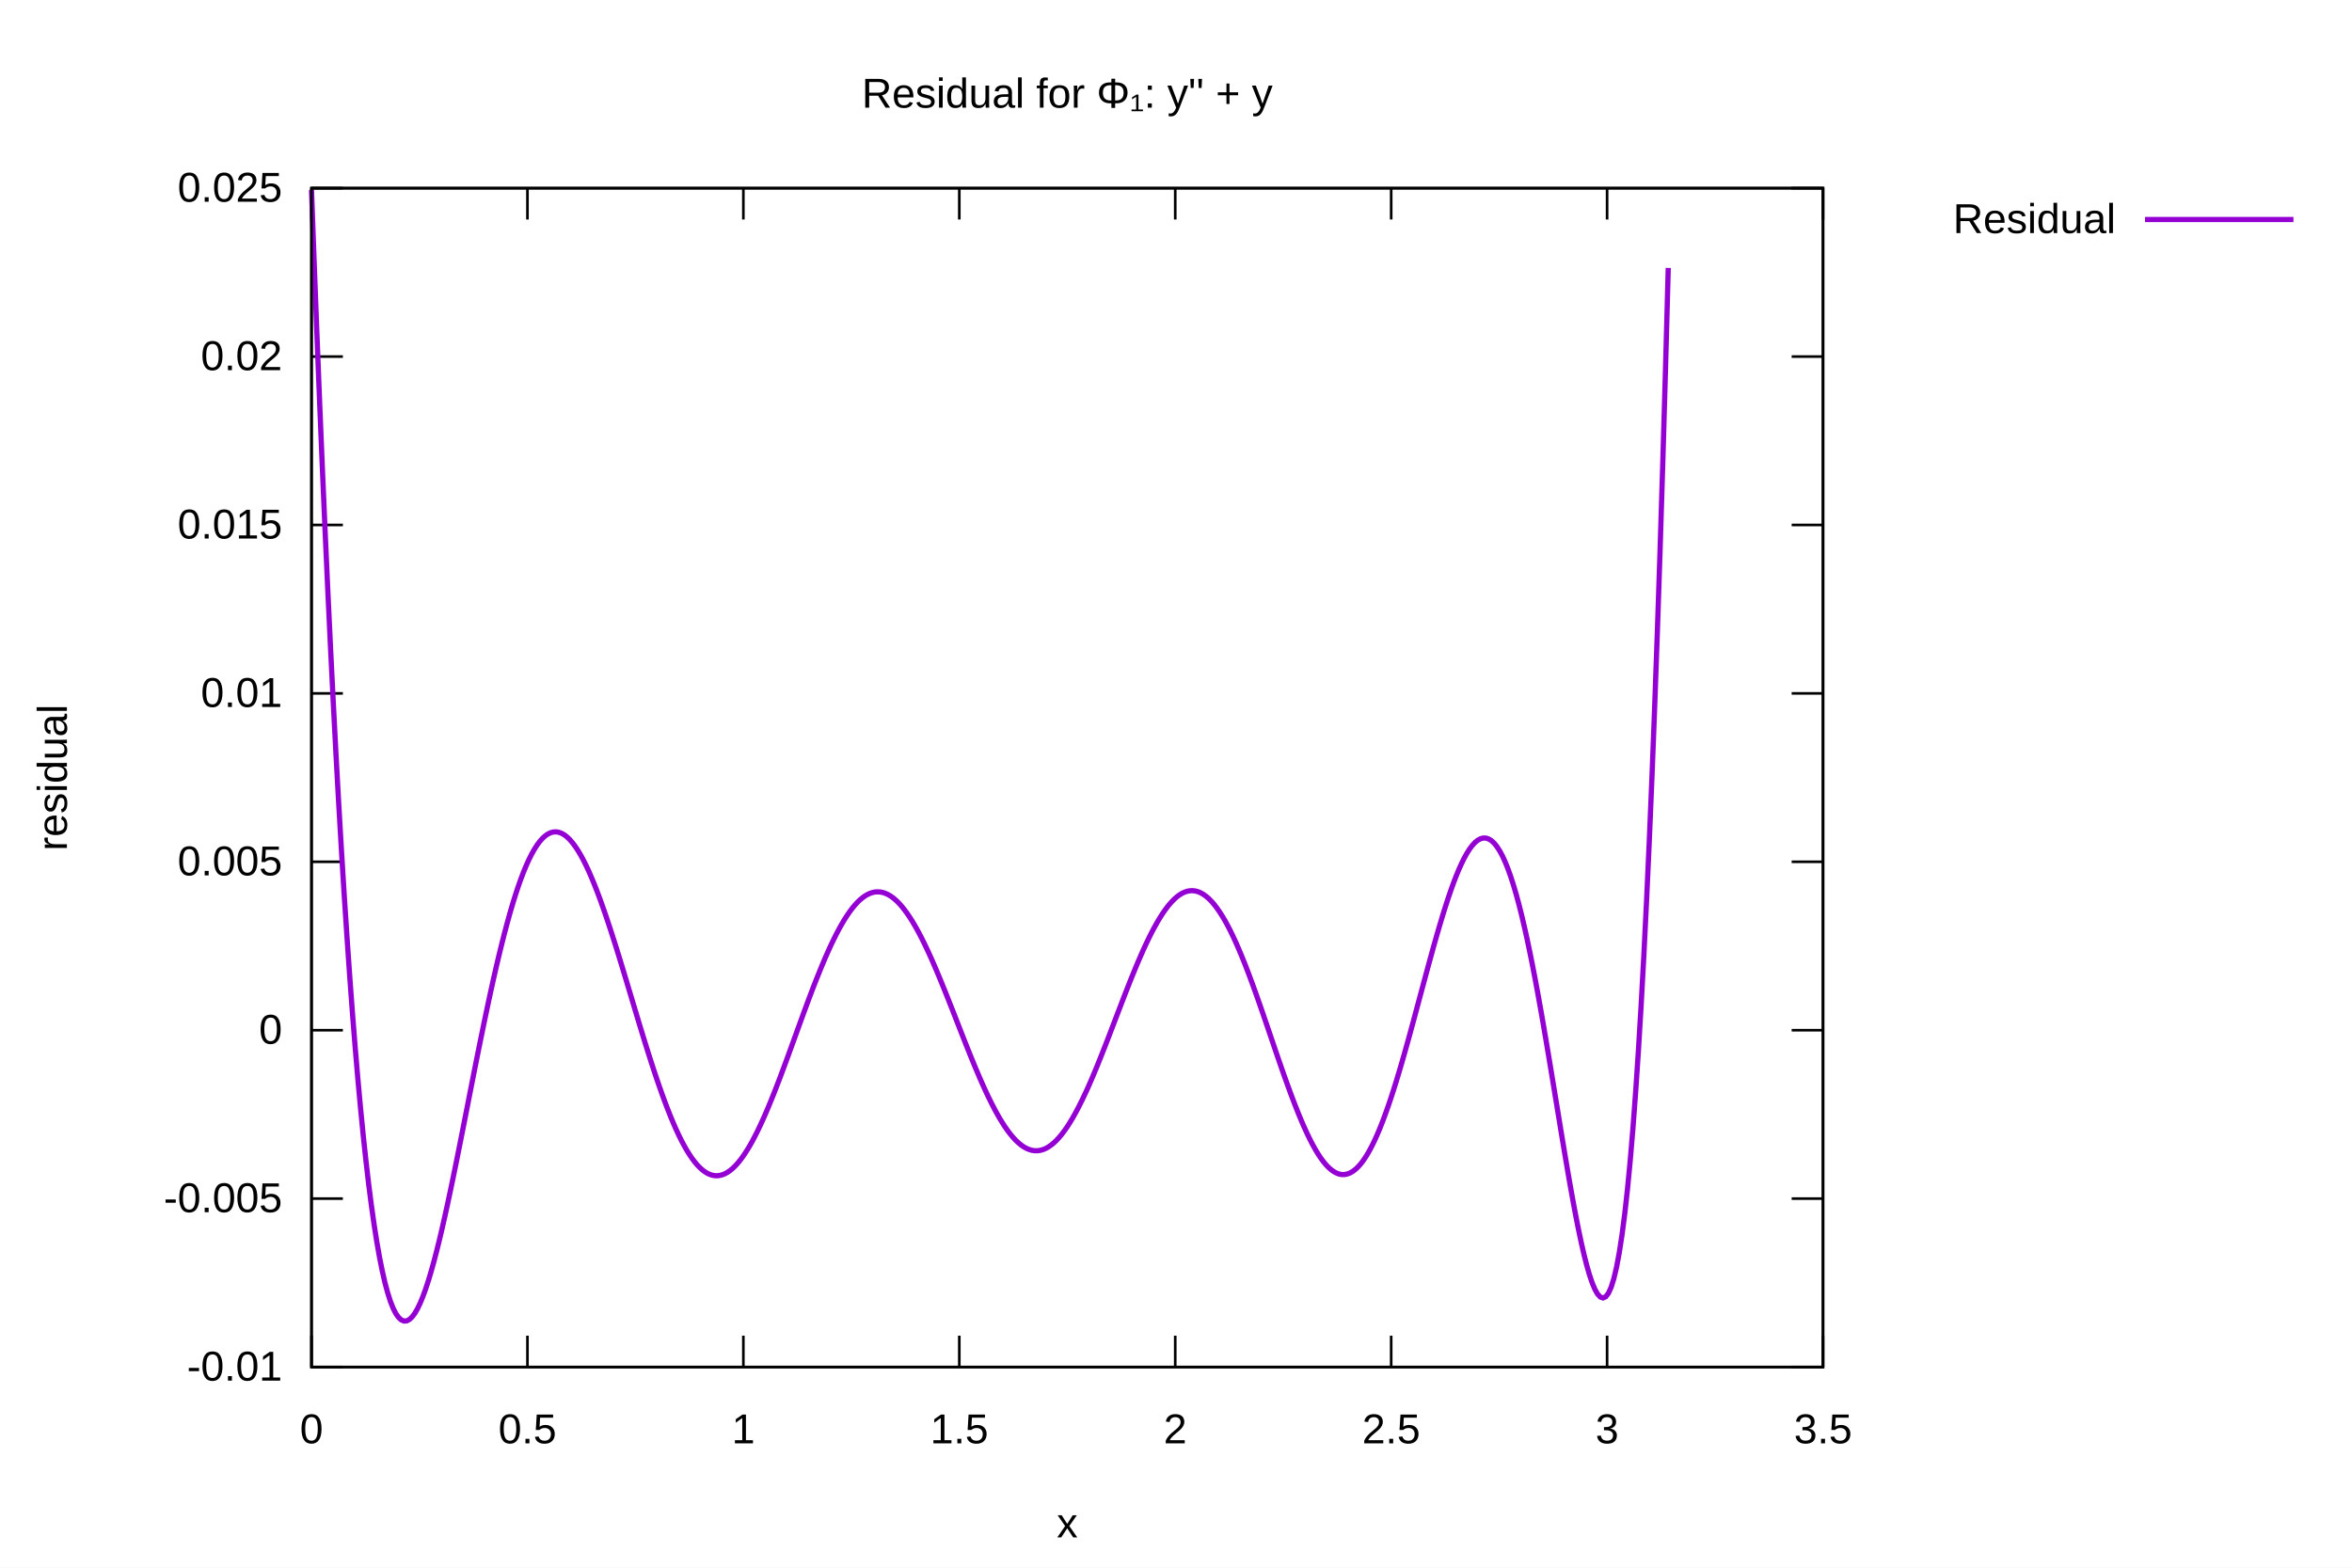
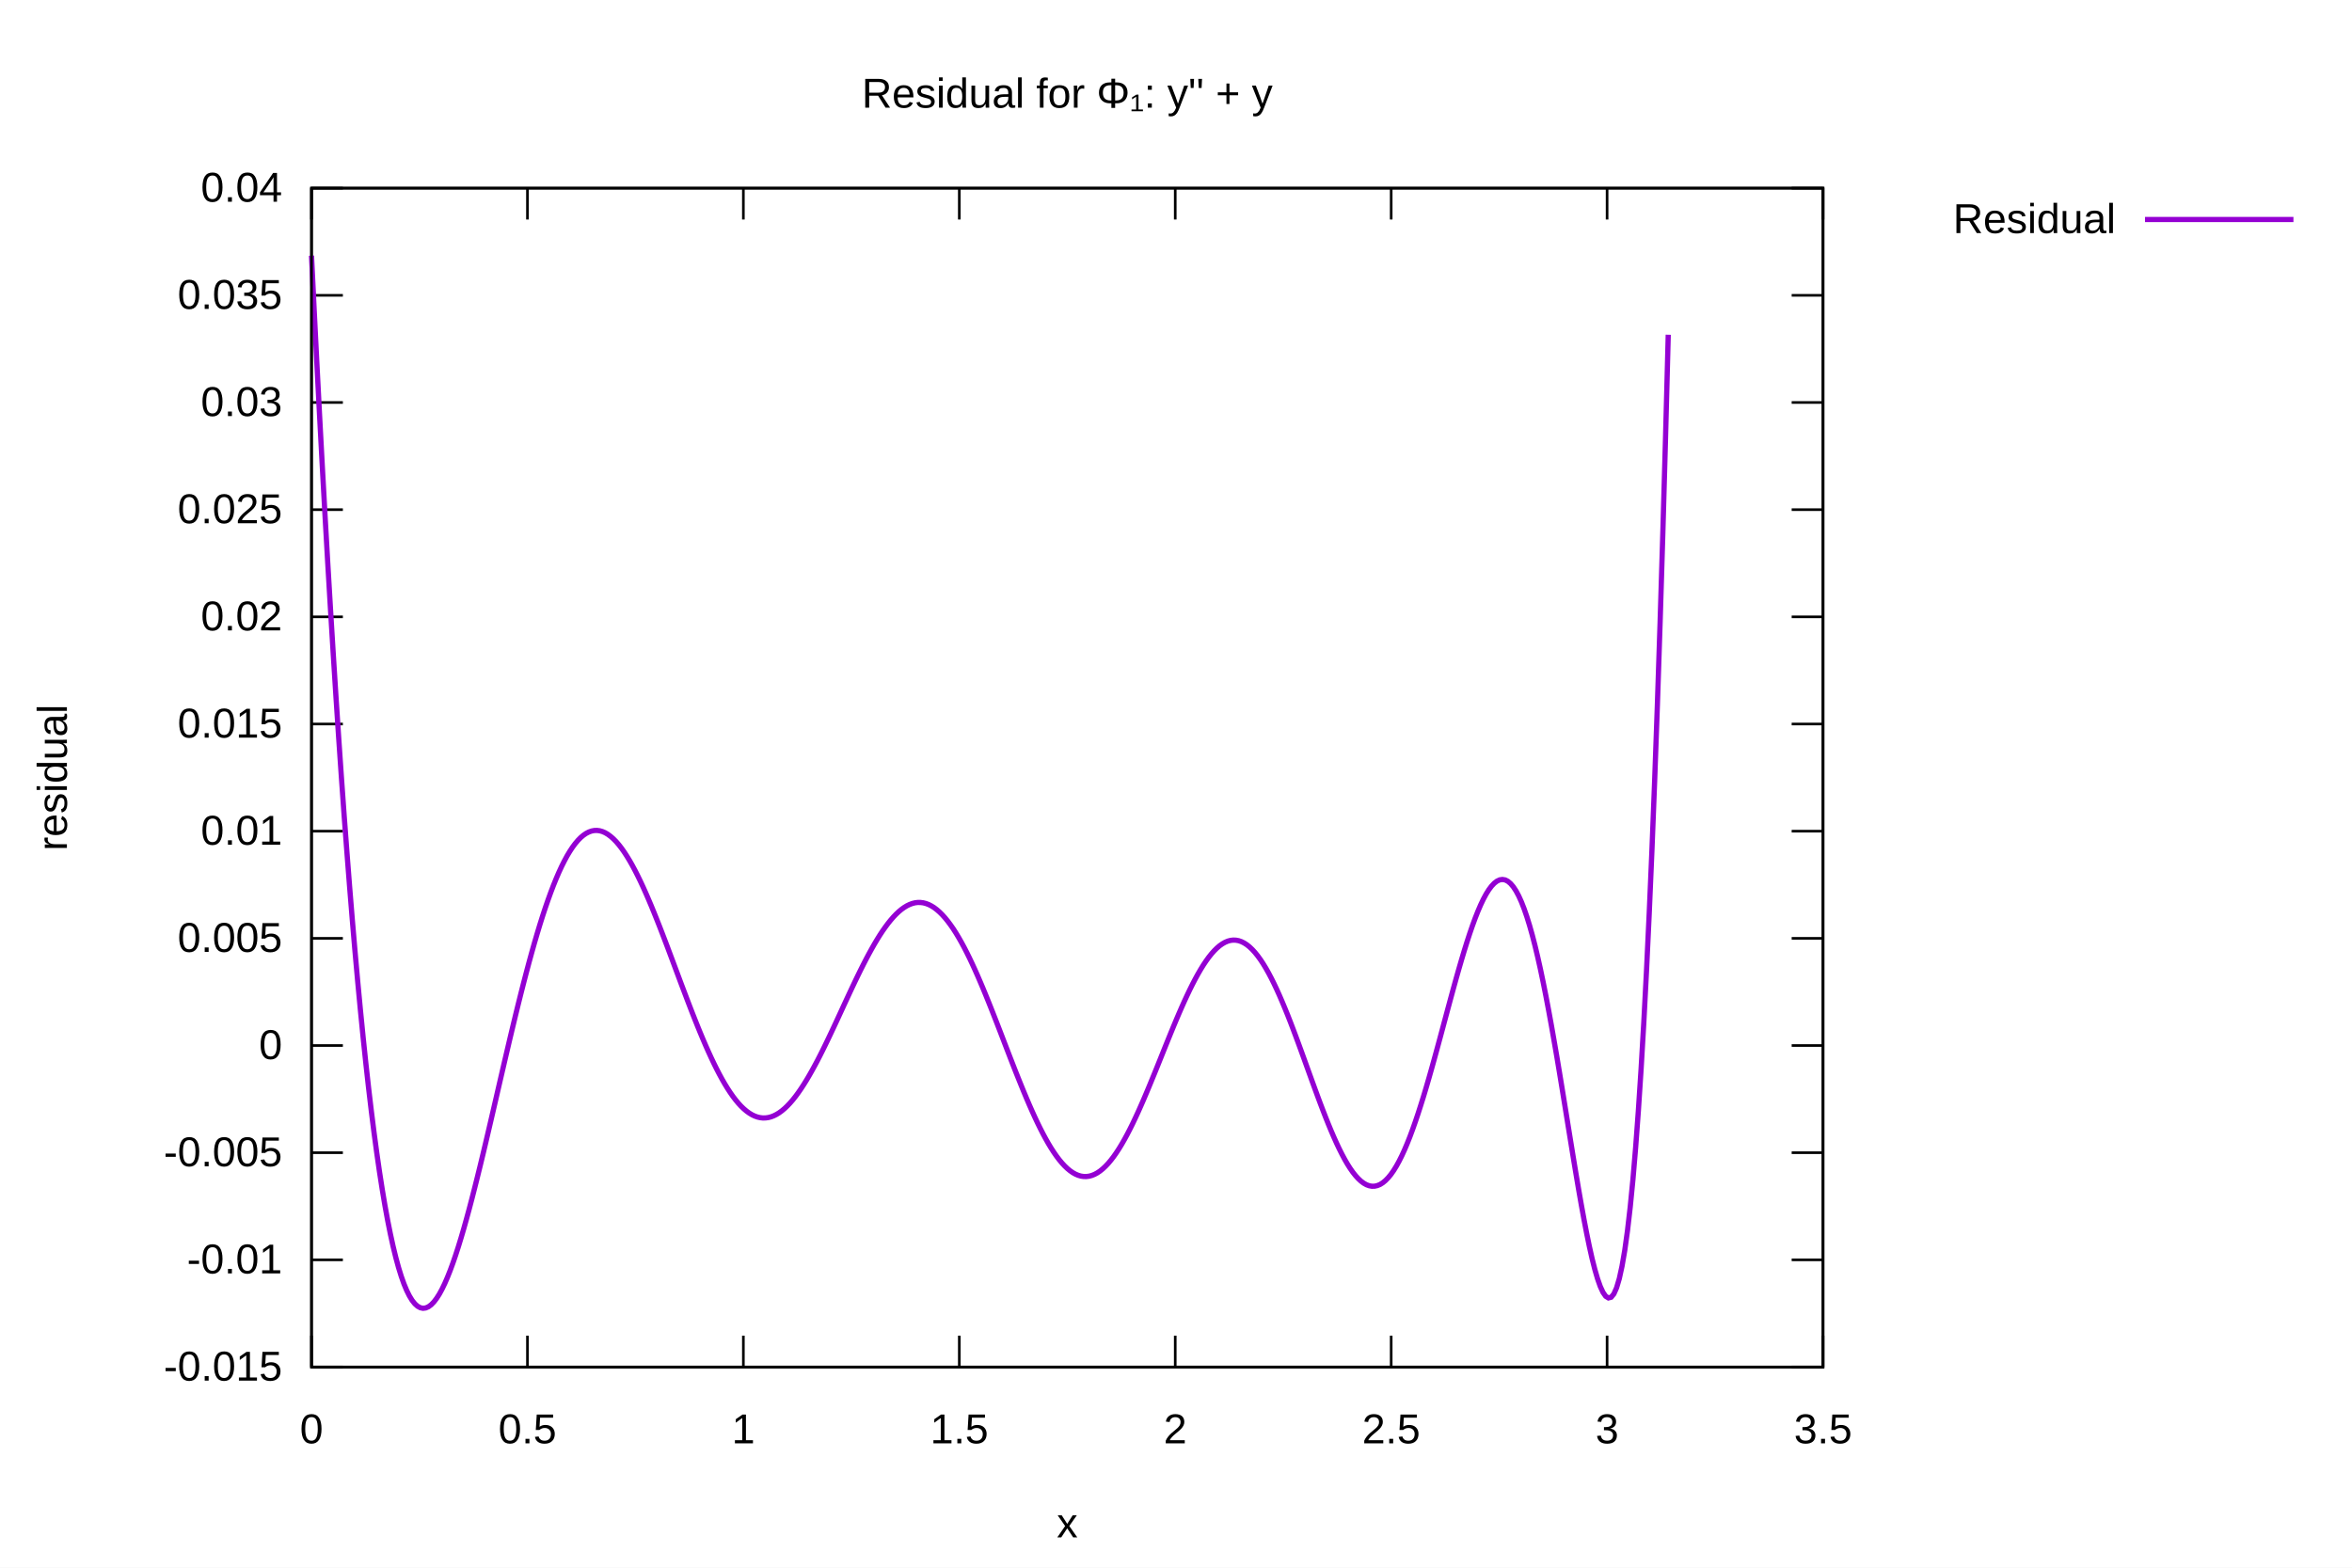
<svg xmlns="http://www.w3.org/2000/svg" xmlns:xlink="http://www.w3.org/1999/xlink" width="900" height="600" viewBox="0 0 900 600">
  <g id="gnuplot_canvas">
    <rect x="0" y="0" width="900" height="600" fill="#ffffff" />
    <defs>
      <circle id="gpDot" r="0.5" stroke-width="0.5" stroke="currentColor" />
      <path id="gpPt0" stroke-width="0.167" stroke="currentColor" d="M-1,0 h2 M0,-1 v2" />
      <path id="gpPt1" stroke-width="0.167" stroke="currentColor" d="M-1,-1 L1,1 M1,-1 L-1,1" />
      <path id="gpPt2" stroke-width="0.167" stroke="currentColor" d="M-1,0 L1,0 M0,-1 L0,1 M-1,-1 L1,1 M-1,1 L1,-1" />
      <rect id="gpPt3" stroke-width="0.167" stroke="currentColor" x="-1" y="-1" width="2" height="2" />
      <rect id="gpPt4" stroke-width="0.167" stroke="currentColor" fill="currentColor" x="-1" y="-1" width="2" height="2" />
      <circle id="gpPt5" stroke-width="0.167" stroke="currentColor" cx="0" cy="0" r="1" />
      <use xlink:href="#gpPt5" id="gpPt6" fill="currentColor" stroke="none" />
      <path id="gpPt7" stroke-width="0.167" stroke="currentColor" d="M0,-1.33 L-1.33,0.67 L1.33,0.67 z" />
      <use xlink:href="#gpPt7" id="gpPt8" fill="currentColor" stroke="none" />
      <use xlink:href="#gpPt7" id="gpPt9" stroke="currentColor" transform="rotate(180)" />
      <use xlink:href="#gpPt9" id="gpPt10" fill="currentColor" stroke="none" />
      <use xlink:href="#gpPt3" id="gpPt11" stroke="currentColor" transform="rotate(45)" />
      <use xlink:href="#gpPt11" id="gpPt12" fill="currentColor" stroke="none" />
      <path id="gpPt13" stroke-width="0.167" stroke="currentColor" d="M0,1.330 L1.265,0.411 L0.782,-1.067 L-0.782,-1.076 L-1.265,0.411 z" />
      <use xlink:href="#gpPt13" id="gpPt14" fill="currentColor" stroke="none" />
      <filter id="textbox" filterUnits="objectBoundingBox" x="0" y="0" height="1" width="1">
        <feFlood flood-color="#FFFFFF" flood-opacity="1" result="bgnd" />
        <feComposite in="SourceGraphic" in2="bgnd" operator="atop" />
      </filter>
      <filter id="greybox" filterUnits="objectBoundingBox" x="0" y="0" height="1" width="1">
        <feFlood flood-color="lightgrey" flood-opacity="1" result="grey" />
        <feComposite in="SourceGraphic" in2="grey" operator="atop" />
      </filter>
    </defs>
    <g fill="none" color="#FFFFFF" stroke="currentColor" stroke-width="1.00" stroke-linecap="butt" stroke-linejoin="miter">
</g>
    <g fill="none" color="black" stroke="currentColor" stroke-width="1.00" stroke-linecap="butt" stroke-linejoin="miter">
      <path stroke="black" d="M119.20,523.20 L131.20,523.20 M697.59,523.20 L685.59,523.20  " />
      <g transform="translate(108.00,528.40)" stroke="none" fill="black" font-family="Arial" font-size="16.00" text-anchor="end">
        <text>
+           <tspan font-family="Arial">-0.015</tspan>
+         </text>
+       </g>
+     </g>
+     <g fill="none" color="black" stroke="currentColor" stroke-width="1.00" stroke-linecap="butt" stroke-linejoin="miter">
+       <path stroke="black" d="M119.20,482.18 L131.20,482.18 M697.59,482.18 L685.59,482.18  " />
+       <g transform="translate(108.00,487.38)" stroke="none" fill="black" font-family="Arial" font-size="16.00" text-anchor="end">
+         <text>
          <tspan font-family="Arial">-0.01</tspan>
        </text>
      </g>
    </g>
    <g fill="none" color="black" stroke="currentColor" stroke-width="1.00" stroke-linecap="butt" stroke-linejoin="miter">
-       <path stroke="black" d="M119.20,458.74 L131.20,458.74 M697.59,458.74 L685.59,458.74  " />
-       <g transform="translate(108.00,463.94)" stroke="none" fill="black" font-family="Arial" font-size="16.00" text-anchor="end">
+       <path stroke="black" d="M119.20,441.17 L131.20,441.17 M697.59,441.17 L685.59,441.17  " />
+       <g transform="translate(108.00,446.37)" stroke="none" fill="black" font-family="Arial" font-size="16.00" text-anchor="end">
        <text>
          <tspan font-family="Arial">-0.005</tspan>
        </text>
      </g>
    </g>
    <g fill="none" color="black" stroke="currentColor" stroke-width="1.00" stroke-linecap="butt" stroke-linejoin="miter">
-       <path stroke="black" d="M119.20,394.29 L131.20,394.29 M697.59,394.29 L685.59,394.29  " />
-       <g transform="translate(108.00,399.49)" stroke="none" fill="black" font-family="Arial" font-size="16.00" text-anchor="end">
+       <path stroke="black" d="M119.20,400.15 L131.20,400.15 M697.59,400.15 L685.59,400.15  " />
+       <g transform="translate(108.00,405.35)" stroke="none" fill="black" font-family="Arial" font-size="16.00" text-anchor="end">
        <text>
          <tspan font-family="Arial"> 0</tspan>
        </text>
      </g>
    </g>
    <g fill="none" color="black" stroke="currentColor" stroke-width="1.00" stroke-linecap="butt" stroke-linejoin="miter">
-       <path stroke="black" d="M119.20,329.83 L131.20,329.83 M697.59,329.83 L685.59,329.83  " />
-       <g transform="translate(108.00,335.03)" stroke="none" fill="black" font-family="Arial" font-size="16.00" text-anchor="end">
+       <path stroke="black" d="M119.20,359.13 L131.20,359.13 M697.59,359.13 L685.59,359.13  " />
+       <g transform="translate(108.00,364.33)" stroke="none" fill="black" font-family="Arial" font-size="16.00" text-anchor="end">
        <text>
          <tspan font-family="Arial"> 0.005</tspan>
        </text>
      </g>
    </g>
    <g fill="none" color="black" stroke="currentColor" stroke-width="1.00" stroke-linecap="butt" stroke-linejoin="miter">
-       <path stroke="black" d="M119.20,265.38 L131.20,265.38 M697.59,265.38 L685.59,265.38  " />
-       <g transform="translate(108.00,270.58)" stroke="none" fill="black" font-family="Arial" font-size="16.00" text-anchor="end">
+       <path stroke="black" d="M119.20,318.11 L131.20,318.11 M697.59,318.11 L685.59,318.11  " />
+       <g transform="translate(108.00,323.31)" stroke="none" fill="black" font-family="Arial" font-size="16.00" text-anchor="end">
        <text>
          <tspan font-family="Arial"> 0.01</tspan>
        </text>
      </g>
    </g>
    <g fill="none" color="black" stroke="currentColor" stroke-width="1.00" stroke-linecap="butt" stroke-linejoin="miter">
-       <path stroke="black" d="M119.20,200.92 L131.20,200.92 M697.59,200.92 L685.59,200.92  " />
-       <g transform="translate(108.00,206.12)" stroke="none" fill="black" font-family="Arial" font-size="16.00" text-anchor="end">
+       <path stroke="black" d="M119.20,277.10 L131.20,277.10 M697.59,277.10 L685.59,277.10  " />
+       <g transform="translate(108.00,282.30)" stroke="none" fill="black" font-family="Arial" font-size="16.00" text-anchor="end">
        <text>
          <tspan font-family="Arial"> 0.015</tspan>
        </text>
      </g>
    </g>
    <g fill="none" color="black" stroke="currentColor" stroke-width="1.00" stroke-linecap="butt" stroke-linejoin="miter">
-       <path stroke="black" d="M119.20,136.47 L131.20,136.47 M697.59,136.47 L685.59,136.47  " />
-       <g transform="translate(108.00,141.67)" stroke="none" fill="black" font-family="Arial" font-size="16.00" text-anchor="end">
+       <path stroke="black" d="M119.20,236.08 L131.20,236.08 M697.59,236.08 L685.59,236.08  " />
+       <g transform="translate(108.00,241.28)" stroke="none" fill="black" font-family="Arial" font-size="16.00" text-anchor="end">
        <text>
          <tspan font-family="Arial"> 0.02</tspan>
+         </text>
+       </g>
+     </g>
+     <g fill="none" color="black" stroke="currentColor" stroke-width="1.00" stroke-linecap="butt" stroke-linejoin="miter">
+       <path stroke="black" d="M119.20,195.06 L131.20,195.06 M697.59,195.06 L685.59,195.06  " />
+       <g transform="translate(108.00,200.26)" stroke="none" fill="black" font-family="Arial" font-size="16.00" text-anchor="end">
+         <text>
+           <tspan font-family="Arial"> 0.025</tspan>
+         </text>
+       </g>
+     </g>
+     <g fill="none" color="black" stroke="currentColor" stroke-width="1.00" stroke-linecap="butt" stroke-linejoin="miter">
+       <path stroke="black" d="M119.20,154.04 L131.20,154.04 M697.59,154.04 L685.59,154.04  " />
+       <g transform="translate(108.00,159.24)" stroke="none" fill="black" font-family="Arial" font-size="16.00" text-anchor="end">
+         <text>
+           <tspan font-family="Arial"> 0.03</tspan>
+         </text>
+       </g>
+     </g>
+     <g fill="none" color="black" stroke="currentColor" stroke-width="1.00" stroke-linecap="butt" stroke-linejoin="miter">
+       <path stroke="black" d="M119.20,113.03 L131.20,113.03 M697.59,113.03 L685.59,113.03  " />
+       <g transform="translate(108.00,118.23)" stroke="none" fill="black" font-family="Arial" font-size="16.00" text-anchor="end">
+         <text>
+           <tspan font-family="Arial"> 0.035</tspan>
        </text>
      </g>
    </g>
    <g fill="none" color="black" stroke="currentColor" stroke-width="1.00" stroke-linecap="butt" stroke-linejoin="miter">
      <path stroke="black" d="M119.20,72.01 L131.20,72.01 M697.59,72.01 L685.59,72.01  " />
      <g transform="translate(108.00,77.21)" stroke="none" fill="black" font-family="Arial" font-size="16.00" text-anchor="end">
        <text>
-           <tspan font-family="Arial"> 0.025</tspan>
+           <tspan font-family="Arial"> 0.04</tspan>
        </text>
      </g>
    </g>
    <g fill="none" color="black" stroke="currentColor" stroke-width="1.00" stroke-linecap="butt" stroke-linejoin="miter">
      <path stroke="black" d="M119.20,523.20 L119.20,511.20 M119.20,72.01 L119.20,84.01  " />
      <g transform="translate(119.20,552.40)" stroke="none" fill="black" font-family="Arial" font-size="16.00" text-anchor="middle">
        <text>
          <tspan font-family="Arial"> 0</tspan>
        </text>
      </g>
    </g>
    <g fill="none" color="black" stroke="currentColor" stroke-width="1.00" stroke-linecap="butt" stroke-linejoin="miter">
      <path stroke="black" d="M201.83,523.20 L201.83,511.20 M201.83,72.01 L201.83,84.01  " />
      <g transform="translate(201.83,552.40)" stroke="none" fill="black" font-family="Arial" font-size="16.00" text-anchor="middle">
        <text>
          <tspan font-family="Arial"> 0.5</tspan>
        </text>
      </g>
    </g>
    <g fill="none" color="black" stroke="currentColor" stroke-width="1.00" stroke-linecap="butt" stroke-linejoin="miter">
      <path stroke="black" d="M284.45,523.20 L284.45,511.20 M284.45,72.01 L284.45,84.01  " />
      <g transform="translate(284.45,552.40)" stroke="none" fill="black" font-family="Arial" font-size="16.00" text-anchor="middle">
        <text>
          <tspan font-family="Arial"> 1</tspan>
        </text>
      </g>
    </g>
    <g fill="none" color="black" stroke="currentColor" stroke-width="1.00" stroke-linecap="butt" stroke-linejoin="miter">
      <path stroke="black" d="M367.08,523.20 L367.08,511.20 M367.08,72.01 L367.08,84.01  " />
      <g transform="translate(367.08,552.40)" stroke="none" fill="black" font-family="Arial" font-size="16.00" text-anchor="middle">
        <text>
          <tspan font-family="Arial"> 1.5</tspan>
        </text>
      </g>
    </g>
    <g fill="none" color="black" stroke="currentColor" stroke-width="1.00" stroke-linecap="butt" stroke-linejoin="miter">
      <path stroke="black" d="M449.71,523.20 L449.71,511.20 M449.71,72.01 L449.71,84.01  " />
      <g transform="translate(449.71,552.40)" stroke="none" fill="black" font-family="Arial" font-size="16.00" text-anchor="middle">
        <text>
          <tspan font-family="Arial"> 2</tspan>
        </text>
      </g>
    </g>
    <g fill="none" color="black" stroke="currentColor" stroke-width="1.00" stroke-linecap="butt" stroke-linejoin="miter">
      <path stroke="black" d="M532.34,523.20 L532.34,511.20 M532.34,72.01 L532.34,84.01  " />
      <g transform="translate(532.34,552.40)" stroke="none" fill="black" font-family="Arial" font-size="16.00" text-anchor="middle">
        <text>
          <tspan font-family="Arial"> 2.5</tspan>
        </text>
      </g>
    </g>
    <g fill="none" color="black" stroke="currentColor" stroke-width="1.00" stroke-linecap="butt" stroke-linejoin="miter">
      <path stroke="black" d="M614.96,523.20 L614.96,511.20 M614.96,72.01 L614.96,84.01  " />
      <g transform="translate(614.96,552.40)" stroke="none" fill="black" font-family="Arial" font-size="16.00" text-anchor="middle">
        <text>
          <tspan font-family="Arial"> 3</tspan>
        </text>
      </g>
    </g>
    <g fill="none" color="black" stroke="currentColor" stroke-width="1.00" stroke-linecap="butt" stroke-linejoin="miter">
      <path stroke="black" d="M697.59,523.20 L697.59,511.20 M697.59,72.01 L697.59,84.01  " />
      <g transform="translate(697.59,552.40)" stroke="none" fill="black" font-family="Arial" font-size="16.00" text-anchor="middle">
        <text>
          <tspan font-family="Arial"> 3.5</tspan>
        </text>
      </g>
    </g>
    <g fill="none" color="black" stroke="currentColor" stroke-width="1.00" stroke-linecap="butt" stroke-linejoin="miter">
</g>
    <g fill="none" color="black" stroke="currentColor" stroke-width="1.00" stroke-linecap="butt" stroke-linejoin="miter">
      <path stroke="black" d="M119.20,72.01 L119.20,523.20 L697.59,523.20 L697.59,72.01 L119.20,72.01 Z  " />
    </g>
    <g fill="none" color="black" stroke="currentColor" stroke-width="1.00" stroke-linecap="butt" stroke-linejoin="miter">
</g>
    <g id="gnuplot_plot_1">
      <g fill="none" color="#FFFFFF" stroke="black" stroke-width="2.00" stroke-linecap="butt" stroke-linejoin="miter">
</g>
      <g fill="none" color="black" stroke="currentColor" stroke-width="2.00" stroke-linecap="butt" stroke-linejoin="miter">
        <g transform="translate(809.59,89.21)" stroke="none" fill="black" font-family="Arial" font-size="16.00" text-anchor="end">
          <text>
            <tspan font-family="Arial">Residual</tspan>
          </text>
        </g>
      </g>
      <g fill="none" color="black" stroke="currentColor" stroke-width="2.00" stroke-linecap="butt" stroke-linejoin="miter">
-         <path stroke="rgb(148,   0, 211)" d="M820.79,84.01 L877.59,84.01 M119.20,72.75 L120.24,101.00 L121.28,128.16 L122.32,154.24 L123.36,179.24 L124.40,203.18   L125.44,226.07 L126.48,247.92 L127.52,268.75 L128.56,288.56 L129.60,307.37 L130.64,325.19 L131.68,342.05 L132.73,357.96   L133.77,372.93 L134.81,386.98 L135.85,400.13 L136.89,412.40 L137.93,423.80 L138.97,434.36 L140.01,444.09 L141.05,453.02   L142.09,461.17 L143.13,468.55 L144.17,475.19 L145.21,481.10 L146.25,486.32 L147.29,490.86 L148.33,494.75 L149.37,498.01   L150.41,500.65 L151.45,502.71 L152.49,504.20 L153.53,505.16 L154.57,505.60 L155.61,505.54 L156.65,505.01 L157.69,504.04   L158.74,502.64 L159.78,500.83 L160.82,498.66 L161.86,496.12 L162.90,493.26 L163.94,490.08 L164.98,486.61 L166.02,482.89   L167.06,478.91 L168.10,474.72 L169.14,470.33 L170.18,465.75 L171.22,461.02 L172.26,456.15 L173.30,451.16 L174.34,446.08   L175.38,440.91 L176.42,435.69 L177.46,430.42 L178.50,425.13 L179.54,419.83 L180.58,414.54 L181.62,409.27 L182.66,404.05   L183.71,398.88 L184.75,393.78 L185.79,388.77 L186.83,383.85 L187.87,379.04 L188.91,374.36 L189.95,369.81 L190.99,365.41   L192.03,361.16 L193.07,357.07 L194.11,353.16 L195.15,349.42 L196.19,345.88 L197.23,342.53 L198.27,339.38 L199.31,336.44   L200.35,333.71 L201.39,331.20 L202.43,328.91 L203.47,326.84 L204.51,324.99 L205.55,323.37 L206.59,321.98 L207.63,320.81   L208.67,319.88 L209.72,319.16 L210.76,318.68 L211.80,318.42 L212.84,318.37 L213.88,318.55 L214.92,318.94 L215.96,319.54   L217.00,320.35 L218.04,321.35 L219.08,322.56 L220.12,323.95 L221.16,325.52 L222.20,327.27 L223.24,329.19 L224.28,331.27   L225.32,333.51 L226.36,335.89 L227.40,338.41 L228.44,341.05 L229.48,343.82 L230.52,346.70 L231.56,349.68 L232.60,352.76   L233.64,355.91 L234.68,359.15 L235.73,362.44 L236.77,365.79 L237.81,369.18 L238.85,372.61 L239.89,376.07 L240.93,379.54   L241.97,383.01 L243.01,386.48 L244.05,389.94 L245.09,393.37 L246.13,396.77 L247.17,400.14 L248.21,403.45 L249.25,406.70   L250.29,409.88 L251.33,412.99 L252.37,416.02 L253.41,418.95 L254.45,421.79 L255.49,424.52 L256.53,427.15 L257.57,429.65   L258.61,432.03 L259.65,434.28 L260.69,436.39 L261.74,438.37 L262.78,440.20 L263.82,441.88 L264.86,443.41 L265.90,444.79   L266.94,446.01 L267.98,447.06 L269.02,447.96 L270.06,448.70 L271.10,449.27 L272.14,449.68 L273.18,449.92 L274.22,450.00   L275.26,449.91 L276.30,449.66 L277.34,449.25 L278.38,448.69 L279.42,447.97 L280.46,447.09 L281.50,446.06 L282.54,444.89   L283.58,443.58 L284.62,442.13 L285.66,440.54 L286.71,438.83 L287.75,437.00 L288.79,435.04 L289.83,432.98 L290.87,430.81   L291.91,428.55 L292.95,426.19 L293.99,423.75 L295.03,421.23 L296.07,418.64 L297.11,415.99 L298.15,413.28 L299.19,410.53   L300.23,407.73 L301.27,404.91 L302.31,402.06 L303.35,399.19 L304.39,396.32 L305.43,393.45 L306.47,390.59 L307.51,387.74   L308.55,384.92 L309.59,382.12 L310.63,379.37 L311.67,376.67 L312.72,374.02 L313.76,371.43 L314.80,368.91 L315.84,366.46   L316.88,364.10 L317.92,361.83 L318.96,359.65 L320.00,357.57 L321.04,355.59 L322.08,353.73 L323.12,351.98 L324.16,350.35   L325.20,348.85 L326.24,347.47 L327.28,346.23 L328.32,345.12 L329.36,344.15 L330.40,343.32 L331.44,342.63 L332.48,342.09   L333.52,341.69 L334.56,341.43 L335.60,341.33 L336.64,341.37 L337.68,341.55 L338.73,341.88 L339.77,342.35 L340.81,342.96   L341.85,343.72 L342.89,344.61 L343.93,345.63 L344.97,346.79 L346.01,348.08 L347.05,349.49 L348.09,351.02 L349.13,352.66   L350.17,354.42 L351.21,356.28 L352.25,358.24 L353.29,360.29 L354.33,362.44 L355.37,364.66 L356.41,366.96 L357.45,369.33   L358.49,371.76 L359.53,374.25 L360.57,376.79 L361.61,379.36 L362.65,381.97 L363.69,384.60 L364.74,387.25 L365.78,389.92   L366.82,392.58 L367.86,395.24 L368.90,397.89 L369.94,400.52 L370.98,403.11 L372.02,405.68 L373.06,408.20 L374.10,410.67   L375.14,413.09 L376.18,415.44 L377.22,417.72 L378.26,419.92 L379.30,422.04 L380.34,424.06 L381.38,426.00 L382.42,427.83   L383.46,429.55 L384.50,431.16 L385.54,432.66 L386.58,434.03 L387.62,435.28 L388.66,436.41 L389.71,437.39 L390.75,438.25   L391.79,438.96 L392.83,439.54 L393.87,439.97 L394.91,440.27 L395.95,440.41 L396.99,440.42 L398.03,440.28 L399.07,439.99   L400.11,439.56 L401.15,438.99 L402.19,438.27 L403.23,437.42 L404.27,436.43 L405.31,435.30 L406.35,434.05 L407.39,432.66   L408.43,431.16 L409.47,429.53 L410.51,427.79 L411.55,425.93 L412.59,423.98 L413.63,421.92 L414.67,419.77 L415.72,417.54   L416.76,415.22 L417.80,412.83 L418.84,410.37 L419.88,407.85 L420.92,405.28 L421.96,402.66 L423.00,400.01 L424.04,397.33   L425.08,394.62 L426.12,391.90 L427.16,389.18 L428.20,386.46 L429.24,383.75 L430.28,381.05 L431.32,378.39 L432.36,375.76   L433.40,373.17 L434.44,370.63 L435.48,368.15 L436.52,365.74 L437.56,363.40 L438.60,361.15 L439.64,358.98 L440.68,356.90   L441.73,354.93 L442.77,353.06 L443.81,351.31 L444.85,349.68 L445.89,348.17 L446.93,346.79 L447.97,345.55 L449.01,344.45   L450.05,343.48 L451.09,342.67 L452.13,342.00 L453.17,341.49 L454.21,341.13 L455.25,340.93 L456.29,340.88 L457.33,340.99   L458.37,341.26 L459.41,341.69 L460.45,342.28 L461.49,343.02 L462.53,343.92 L463.57,344.97 L464.61,346.17 L465.65,347.53   L466.69,349.02 L467.74,350.66 L468.78,352.43 L469.82,354.33 L470.86,356.36 L471.90,358.52 L472.94,360.78 L473.98,363.16   L475.02,365.63 L476.06,368.20 L477.10,370.86 L478.14,373.60 L479.18,376.41 L480.22,379.28 L481.26,382.20 L482.30,385.17   L483.34,388.18 L484.38,391.22 L485.42,394.27 L486.46,397.33 L487.50,400.39 L488.54,403.44 L489.58,406.46 L490.62,409.46   L491.66,412.41 L492.71,415.32 L493.75,418.17 L494.79,420.94 L495.83,423.64 L496.87,426.25 L497.91,428.76 L498.95,431.17   L499.99,433.46 L501.03,435.63 L502.07,437.67 L503.11,439.57 L504.15,441.32 L505.19,442.92 L506.23,444.37 L507.27,445.64   L508.31,446.75 L509.35,447.67 L510.39,448.42 L511.43,448.98 L512.47,449.36 L513.51,449.54 L514.55,449.52 L515.59,449.31   L516.63,448.91 L517.67,448.30 L518.72,447.50 L519.76,446.50 L520.80,445.31 L521.84,443.92 L522.88,442.33 L523.92,440.56   L524.96,438.61 L526.00,436.48 L527.04,434.17 L528.08,431.69 L529.12,429.06 L530.16,426.26 L531.20,423.33 L532.24,420.25   L533.28,417.04 L534.32,413.72 L535.36,410.28 L536.40,406.74 L537.44,403.12 L538.48,399.42 L539.52,395.66 L540.56,391.85   L541.60,388.00 L542.64,384.12 L543.68,380.24 L544.73,376.35 L545.77,372.49 L546.81,368.65 L547.85,364.86 L548.89,361.13   L549.93,357.48 L550.97,353.92 L552.01,350.46 L553.05,347.13 L554.09,343.92 L555.13,340.87 L556.17,337.98 L557.21,335.27   L558.25,332.75 L559.29,330.44 L560.33,328.34 L561.37,326.48 L562.41,324.85 L563.45,323.48 L564.49,322.37 L565.53,321.54   L566.57,320.99 L567.61,320.73 L568.65,320.77 L569.69,321.12 L570.74,321.77 L571.78,322.74 L572.82,324.04 L573.86,325.65   L574.90,327.58 L575.94,329.84 L576.98,332.41 L578.02,335.31 L579.06,338.51 L580.10,342.03 L581.14,345.84 L582.18,349.95   L583.22,354.34 L584.26,359.00 L585.30,363.92 L586.34,369.07 L587.38,374.46 L588.42,380.05 L589.46,385.82 L590.50,391.76   L591.54,397.84 L592.58,404.03 L593.62,410.32 L594.66,416.66 L595.71,423.02 L596.75,429.39 L597.79,435.71 L598.83,441.95   L599.87,448.09 L600.91,454.06 L601.95,459.84 L602.99,465.38 L604.03,470.64 L605.07,475.56 L606.11,480.10 L607.15,484.21   L608.19,487.83 L609.23,490.92 L610.27,493.42 L611.31,495.26 L612.35,496.40 L613.39,496.77 L614.43,496.31 L615.47,494.96   L616.51,492.66 L617.55,489.34 L618.59,484.93 L619.63,479.37 L620.67,472.60 L621.72,464.53 L622.76,455.11 L623.80,444.27   L624.84,431.92 L625.88,418.01 L626.92,402.46 L627.96,385.19 L629.00,366.15 L630.04,345.24 L631.08,322.41 L632.12,297.58   L633.16,270.67 L634.20,241.62 L635.24,210.35 L636.28,176.80 L637.32,140.89 L638.36,102.55  " />
+         <path stroke="rgb(148,   0, 211)" d="M820.79,84.01 L877.59,84.01 M119.20,97.85 L120.24,119.05 L121.28,139.64 L122.32,159.62 L123.36,178.99 L124.40,197.74   L125.44,215.89 L126.48,233.42 L127.52,250.35 L128.56,266.67 L129.60,282.38 L130.64,297.50 L131.68,312.01 L132.73,325.93   L133.77,339.26 L134.81,352.01 L135.85,364.17 L136.89,375.76 L137.93,386.77 L138.97,397.22 L140.01,407.12 L141.05,416.46   L142.09,425.25 L143.13,433.51 L144.17,441.24 L145.21,448.45 L146.25,455.14 L147.29,461.34 L148.33,467.03 L149.37,472.24   L150.41,476.98 L151.45,481.25 L152.49,485.07 L153.53,488.44 L154.57,491.37 L155.61,493.88 L156.65,495.98 L157.69,497.68   L158.74,499.00 L159.78,499.93 L160.82,500.50 L161.86,500.72 L162.90,500.59 L163.94,500.14 L164.98,499.37 L166.02,498.30   L167.06,496.94 L168.10,495.31 L169.14,493.40 L170.18,491.25 L171.22,488.86 L172.26,486.25 L173.30,483.42 L174.34,480.39   L175.38,477.18 L176.42,473.79 L177.46,470.25 L178.50,466.55 L179.54,462.72 L180.58,458.77 L181.62,454.71 L182.66,450.56   L183.71,446.31 L184.75,442.00 L185.79,437.63 L186.83,433.20 L187.87,428.74 L188.91,424.26 L189.95,419.76 L190.99,415.25   L192.03,410.76 L193.07,406.28 L194.11,401.83 L195.15,397.41 L196.19,393.05 L197.23,388.74 L198.27,384.49 L199.31,380.32   L200.35,376.24 L201.39,372.24 L202.43,368.34 L203.47,364.55 L204.51,360.87 L205.55,357.32 L206.59,353.88 L207.63,350.58   L208.67,347.42 L209.72,344.39 L210.76,341.52 L211.80,338.80 L212.84,336.23 L213.88,333.82 L214.92,331.57 L215.96,329.49   L217.00,327.57 L218.04,325.83 L219.08,324.25 L220.12,322.85 L221.16,321.62 L222.20,320.56 L223.24,319.68 L224.28,318.97   L225.32,318.43 L226.36,318.06 L227.40,317.86 L228.44,317.83 L229.48,317.96 L230.52,318.26 L231.56,318.71 L232.60,319.33   L233.64,320.10 L234.68,321.01 L235.73,322.07 L236.77,323.28 L237.81,324.62 L238.85,326.09 L239.89,327.69 L240.93,329.40   L241.97,331.24 L243.01,333.18 L244.05,335.23 L245.09,337.37 L246.13,339.61 L247.17,341.93 L248.21,344.33 L249.25,346.79   L250.29,349.33 L251.33,351.92 L252.37,354.55 L253.41,357.24 L254.45,359.96 L255.49,362.70 L256.53,365.47 L257.57,368.25   L258.61,371.04 L259.65,373.83 L260.69,376.62 L261.74,379.38 L262.78,382.13 L263.82,384.85 L264.86,387.54 L265.90,390.18   L266.94,392.78 L267.98,395.32 L269.02,397.80 L270.06,400.22 L271.10,402.56 L272.14,404.83 L273.18,407.02 L274.22,409.12   L275.26,411.13 L276.30,413.04 L277.34,414.85 L278.38,416.55 L279.42,418.14 L280.46,419.63 L281.50,421.00 L282.54,422.25   L283.58,423.38 L284.62,424.38 L285.66,425.26 L286.71,426.02 L287.75,426.65 L288.79,427.15 L289.83,427.52 L290.87,427.76   L291.91,427.88 L292.95,427.86 L293.99,427.72 L295.03,427.45 L296.07,427.05 L297.11,426.53 L298.15,425.89 L299.19,425.13   L300.23,424.26 L301.27,423.27 L302.31,422.17 L303.35,420.97 L304.39,419.66 L305.43,418.25 L306.47,416.75 L307.51,415.16   L308.55,413.49 L309.59,411.73 L310.63,409.90 L311.67,408.01 L312.72,406.05 L313.76,404.03 L314.80,401.96 L315.84,399.84   L316.88,397.69 L317.92,395.50 L318.96,393.29 L320.00,391.06 L321.04,388.81 L322.08,386.56 L323.12,384.30 L324.16,382.06   L325.20,379.82 L326.24,377.61 L327.28,375.42 L328.32,373.27 L329.36,371.15 L330.40,369.08 L331.44,367.06 L332.48,365.10   L333.52,363.21 L334.56,361.38 L335.60,359.63 L336.64,357.95 L337.68,356.37 L338.73,354.87 L339.77,353.47 L340.81,352.17   L341.85,350.97 L342.89,349.88 L343.93,348.90 L344.97,348.03 L346.01,347.29 L347.05,346.66 L348.09,346.16 L349.13,345.78   L350.17,345.52 L351.21,345.40 L352.25,345.41 L353.29,345.54 L354.33,345.81 L355.37,346.20 L356.41,346.73 L357.45,347.38   L358.49,348.17 L359.53,349.08 L360.57,350.11 L361.61,351.27 L362.65,352.54 L363.69,353.94 L364.74,355.44 L365.78,357.06   L366.82,358.79 L367.86,360.62 L368.90,362.54 L369.94,364.56 L370.98,366.67 L372.02,368.87 L373.06,371.14 L374.10,373.48   L375.14,375.89 L376.18,378.35 L377.22,380.88 L378.26,383.44 L379.30,386.05 L380.34,388.70 L381.38,391.36 L382.42,394.05   L383.46,396.75 L384.50,399.46 L385.54,402.16 L386.58,404.86 L387.62,407.53 L388.66,410.19 L389.71,412.81 L390.75,415.39   L391.79,417.93 L392.83,420.42 L393.87,422.85 L394.91,425.21 L395.95,427.50 L396.99,429.71 L398.03,431.83 L399.07,433.87   L400.11,435.80 L401.15,437.64 L402.19,439.37 L403.23,440.98 L404.27,442.48 L405.31,443.86 L406.35,445.11 L407.39,446.24   L408.43,447.23 L409.47,448.09 L410.51,448.81 L411.55,449.39 L412.59,449.83 L413.63,450.13 L414.67,450.28 L415.72,450.29   L416.76,450.16 L417.80,449.88 L418.84,449.46 L419.88,448.90 L420.92,448.20 L421.96,447.36 L423.00,446.39 L424.04,445.29   L425.08,444.05 L426.12,442.70 L427.16,441.22 L428.20,439.62 L429.24,437.91 L430.28,436.10 L431.32,434.18 L432.36,432.17   L433.40,430.08 L434.44,427.89 L435.48,425.64 L436.52,423.31 L437.56,420.93 L438.60,418.49 L439.64,416.01 L440.68,413.48   L441.73,410.93 L442.77,408.36 L443.81,405.77 L444.85,403.18 L445.89,400.59 L446.93,398.02 L447.97,395.46 L449.01,392.93   L450.05,390.44 L451.09,388.00 L452.13,385.61 L453.17,383.28 L454.21,381.03 L455.25,378.85 L456.29,376.75 L457.33,374.75   L458.37,372.85 L459.41,371.05 L460.45,369.37 L461.49,367.81 L462.53,366.37 L463.57,365.06 L464.61,363.89 L465.65,362.86   L466.69,361.97 L467.74,361.23 L468.78,360.64 L469.82,360.20 L470.86,359.92 L471.90,359.80 L472.94,359.84 L473.98,360.03   L475.02,360.39 L476.06,360.91 L477.10,361.58 L478.14,362.41 L479.18,363.40 L480.22,364.54 L481.26,365.83 L482.30,367.26   L483.34,368.84 L484.38,370.55 L485.42,372.40 L486.46,374.37 L487.50,376.46 L488.54,378.66 L489.58,380.97 L490.62,383.38   L491.66,385.87 L492.71,388.45 L493.75,391.10 L494.79,393.82 L495.83,396.59 L496.87,399.40 L497.91,402.24 L498.95,405.11   L499.99,408.00 L501.03,410.88 L502.07,413.76 L503.11,416.62 L504.15,419.45 L505.19,422.24 L506.23,424.97 L507.27,427.65   L508.31,430.25 L509.35,432.76 L510.39,435.18 L511.43,437.50 L512.47,439.70 L513.51,441.77 L514.55,443.72 L515.59,445.52   L516.63,447.16 L517.67,448.65 L518.72,449.97 L519.76,451.11 L520.80,452.08 L521.84,452.85 L522.88,453.44 L523.92,453.82   L524.96,454.01 L526.00,453.99 L527.04,453.76 L528.08,453.33 L529.12,452.68 L530.16,451.82 L531.20,450.75 L532.24,449.48   L533.28,448.00 L534.32,446.31 L535.36,444.43 L536.40,442.35 L537.44,440.08 L538.48,437.63 L539.52,435.01 L540.56,432.21   L541.60,429.26 L542.64,426.17 L543.68,422.93 L544.73,419.57 L545.77,416.10 L546.81,412.52 L547.85,408.86 L548.89,405.12   L549.93,401.33 L550.97,397.49 L552.01,393.63 L553.05,389.75 L554.09,385.88 L555.13,382.04 L556.17,378.23 L557.21,374.48   L558.25,370.81 L559.29,367.24 L560.33,363.77 L561.37,360.44 L562.41,357.25 L563.45,354.23 L564.49,351.39 L565.53,348.76   L566.57,346.34 L567.61,344.15 L568.65,342.21 L569.69,340.54 L570.74,339.14 L571.78,338.04 L572.82,337.24 L573.86,336.75   L574.90,336.60 L575.94,336.77 L576.98,337.29 L578.02,338.16 L579.06,339.38 L580.10,340.96 L581.14,342.90 L582.18,345.20   L583.22,347.86 L584.26,350.87 L585.30,354.23 L586.34,357.93 L587.38,361.96 L588.42,366.32 L589.46,370.98 L590.50,375.93   L591.54,381.16 L592.58,386.63 L593.62,392.33 L594.66,398.24 L595.71,404.32 L596.75,410.54 L597.79,416.88 L598.83,423.29   L599.87,429.73 L600.91,436.17 L601.95,442.56 L602.99,448.86 L604.03,455.01 L605.07,460.97 L606.11,466.68 L607.15,472.08   L608.19,477.12 L609.23,481.74 L610.27,485.86 L611.31,489.43 L612.35,492.38 L613.39,494.63 L614.43,496.12 L615.47,496.76   L616.51,496.49 L617.55,495.22 L618.59,492.87 L619.63,489.36 L620.67,484.61 L621.72,478.54 L622.76,471.04 L623.80,462.05   L624.84,451.47 L625.88,439.21 L626.92,425.17 L627.96,409.28 L629.00,391.44 L630.04,371.56 L631.08,349.54 L632.12,325.30   L633.16,298.75 L634.20,269.79 L635.24,238.33 L636.28,204.29 L637.32,167.58 L638.36,128.11  " />
      </g>
    </g>
    <g fill="none" color="black" stroke="currentColor" stroke-width="2.00" stroke-linecap="butt" stroke-linejoin="miter">
</g>
    <g fill="none" color="black" stroke="black" stroke-width="1.00" stroke-linecap="butt" stroke-linejoin="miter">
</g>
    <g fill="none" color="black" stroke="currentColor" stroke-width="1.00" stroke-linecap="butt" stroke-linejoin="miter">
      <path stroke="black" d="M119.20,72.01 L119.20,523.20 L697.59,523.20 L697.59,72.01 L119.20,72.01 Z  " />
      <g transform="translate(25.60,297.61) rotate(270.00)" stroke="none" fill="black" font-family="Arial" font-size="16.00" text-anchor="middle">
        <text>
          <tspan font-family="Arial">residual</tspan>
        </text>
      </g>
    </g>
    <g fill="none" color="black" stroke="currentColor" stroke-width="1.00" stroke-linecap="butt" stroke-linejoin="miter">
      <g transform="translate(408.39,588.40)" stroke="none" fill="black" font-family="Arial" font-size="16.00" text-anchor="middle">
        <text>
          <tspan font-family="Arial">x</tspan>
        </text>
      </g>
    </g>
    <g fill="none" color="black" stroke="currentColor" stroke-width="1.00" stroke-linecap="butt" stroke-linejoin="miter">
</g>
    <g fill="none" color="black" stroke="currentColor" stroke-width="1.00" stroke-linecap="butt" stroke-linejoin="miter">
      <g transform="translate(408.39,41.21)" stroke="none" fill="black" font-family="Arial" font-size="16.00" text-anchor="middle">
        <text>
          <tspan font-family="Arial">Residual for Φ₁: y'' + y</tspan>
        </text>
      </g>
    </g>
    <g fill="none" color="black" stroke="currentColor" stroke-width="1.00" stroke-linecap="butt" stroke-linejoin="miter">
</g>
  </g>
</svg>
